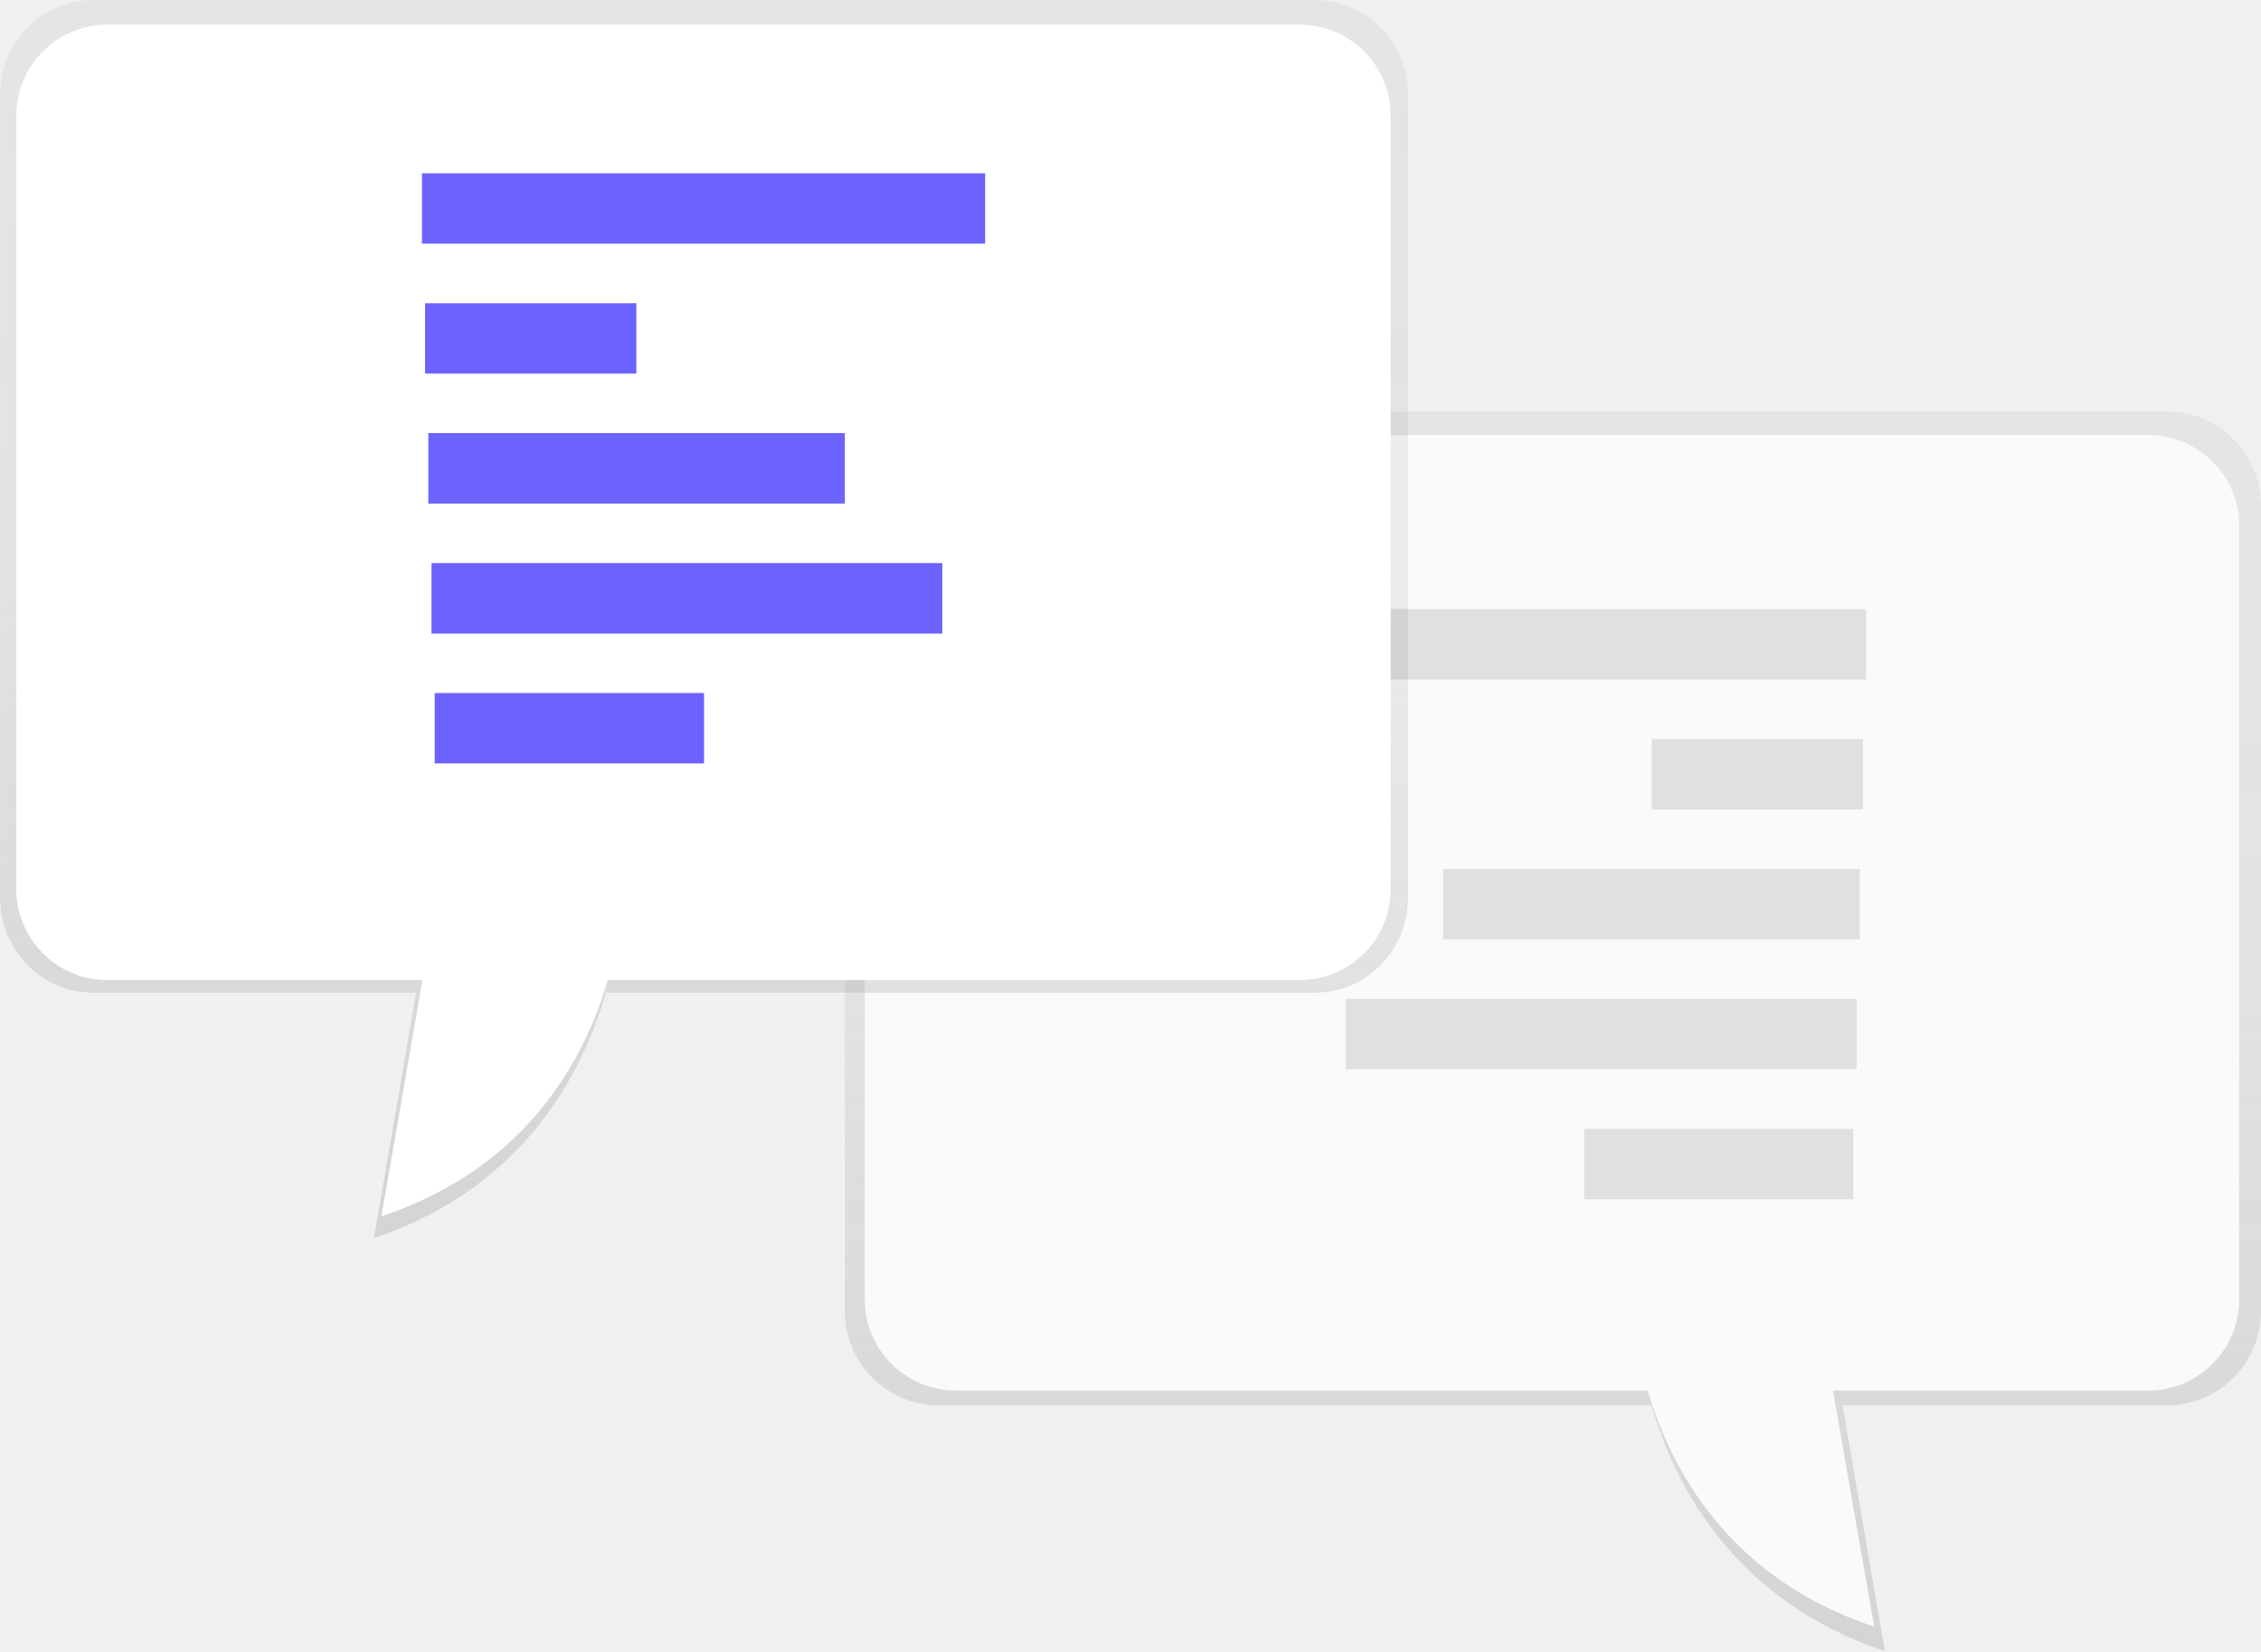
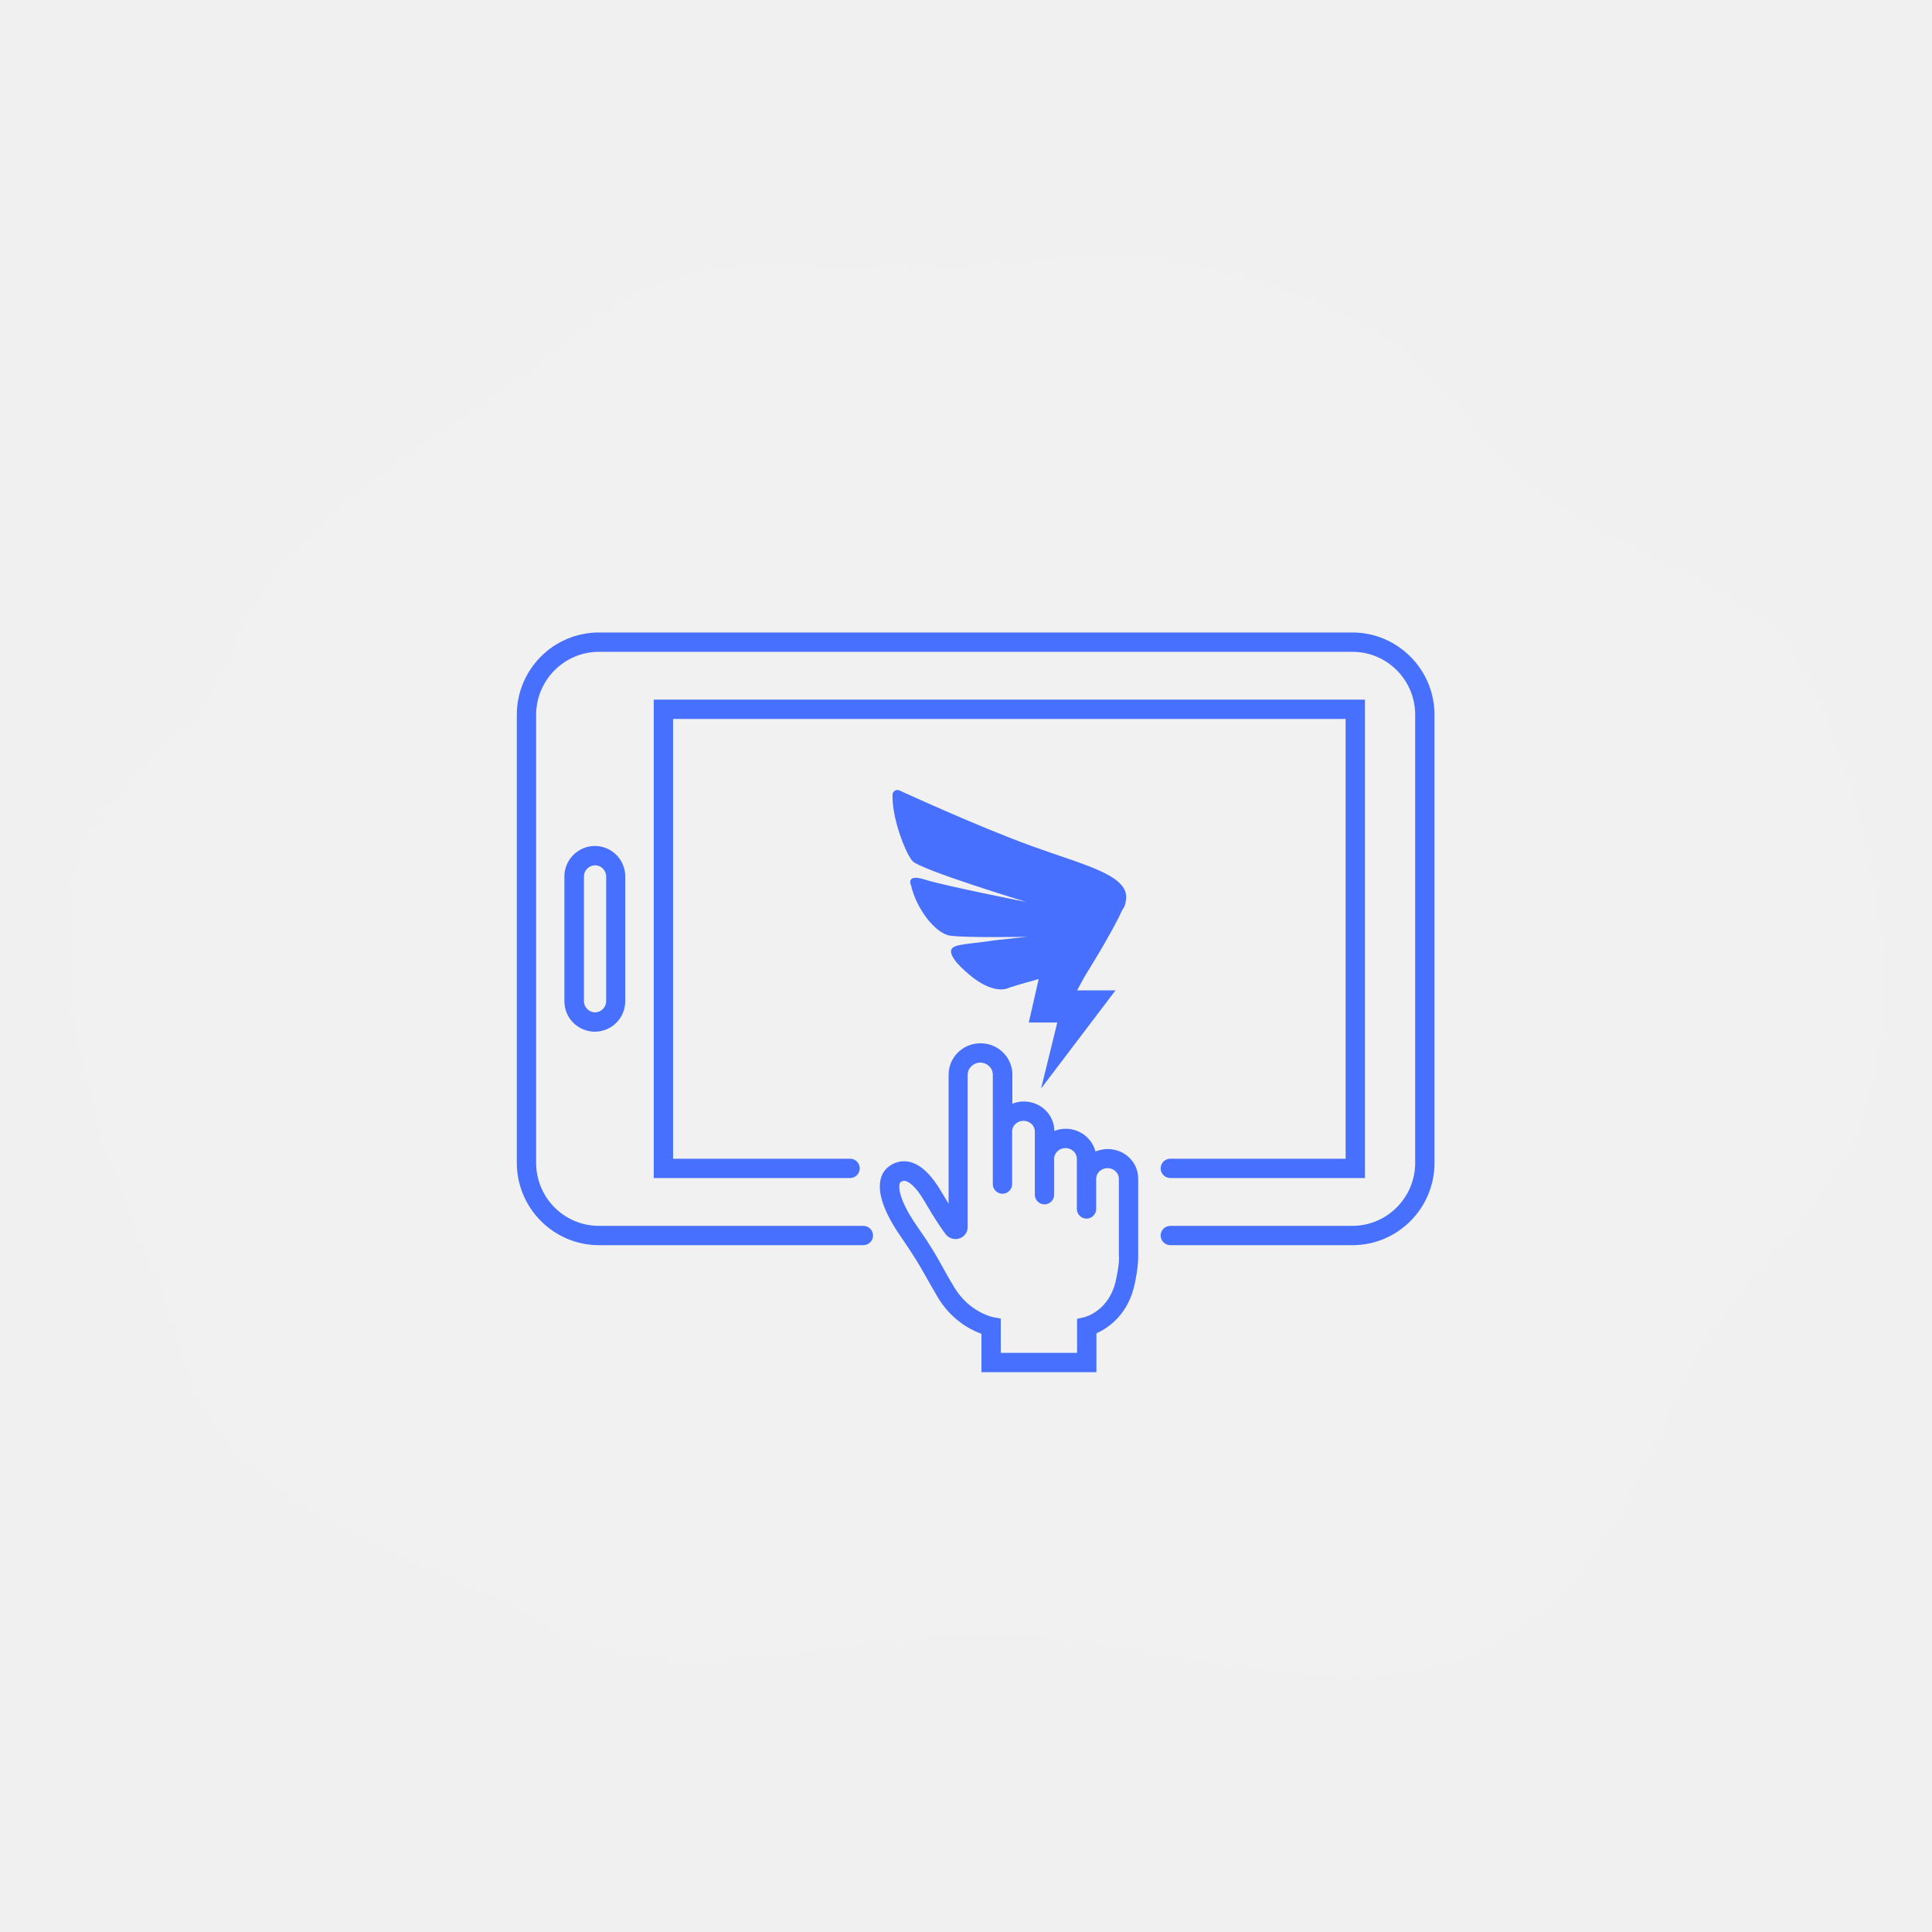
- <svg xmlns="http://www.w3.org/2000/svg" xmlns:xlink="http://www.w3.org/1999/xlink" data-name="Layer 1" width="869" height="634.74" viewBox="0 0 869 634.74">
-   <defs>
-     <linearGradient id="a" x1="762.35" y1="767.37" x2="762.35" y2="290.82" gradientUnits="userSpaceOnUse">
-       <stop offset=".01" stop-color="gray" stop-opacity=".25" />
-       <stop offset=".54" stop-color="gray" stop-opacity=".12" />
-       <stop offset="1" stop-color="gray" stop-opacity=".1" />
-     </linearGradient>
-     <linearGradient id="b" x1="436.09" y1="608.57" x2="436.09" y2="132.63" xlink:href="#a" />
-   </defs>
-   <path d="M998.41 290.82H566.95c-42.38 0-76.74 34.69-76.74 77.48v268.18a36.26 36.26 0 0036.09 36.44h274c9.12 31.56 32 75.06 89.64 94.45l-16.27-94.45h124.74a36.26 36.26 0 0036.09-36.44V327.26a36.26 36.26 0 00-36.09-36.44z" transform="translate(-165.5 -132.63)" fill="url(#a)" />
-   <path d="M825.65 167.23h-418.8a74.49 74.49 0 00-74.49 74.49v257.82a35 35 0 0035 35h265.97c8.85 30.34 31.09 72.16 87 90.8l-15.83-90.77h121.1a35 35 0 0035-35V202.26a35 35 0 00-34.95-35.03z" fill="#fafafa" />
-   <path fill="#e0e0e0" d="M500.77 234.16h216.47v27.06H500.77zm134.07 49.96h81.18v27.06h-81.18zm-80.14 49.95h160.08v27.06H554.7zm-37.46 49.96h196.32v27.06H517.24zm91.58 49.95h103.51v27.06H608.82z" />
-   <path d="M201.38 132.63h469.41c19.82 0 35.88 16.29 35.88 36.39v308.83c0 20.1-16.06 36.39-35.88 36.39H398.38c-9.07 31.52-31.85 75-89.13 94.33l16.18-94.33h-124c-19.82 0-35.88-16.29-35.88-36.39V169c-.05-20.08 16.01-36.37 35.83-36.37z" transform="translate(-165.5 -132.63)" fill="url(#b)" />
-   <path d="M41.27 9.47H499.5a35 35 0 0135 35v297.31a35 35 0 01-35 35H233.59c-8.85 30.34-31.09 72.16-87 90.8l15.79-90.8H41.27a35 35 0 01-35-35V44.5a35 35 0 0135-35.03z" fill="#fff" />
-   <path fill="#6c63ff" d="M162.16 66.61h216.47v27.06H162.16zm1.23 49.95h81.18v27.06h-81.18zm1.23 49.95H324.7v27.06H164.62zm1.23 49.96h196.32v27.06H165.85zm1.23 49.95h103.51v27.06H167.08z" />
+ <svg xmlns="http://www.w3.org/2000/svg" version="1.1" id="图层_1" x="0" y="0" viewBox="0 0 800 800" xml:space="preserve">
+   <style>.st1{fill:#4670fd}</style>
+   <path id="XMLID_5_" d="M776.2 445.7c-10 49-52.2 74.9-74 117.1-25.5 49.4-33.5 85.1-81 116.1-54.4 35.5-141.3-2.3-212.5-2.3-62.7 0-130.2 24.8-180.5-3.4-56.7-31.7-135.1-48.5-151.5-109.1-15-55.2-53.5-110.6-47.5-189.9 4-52.2 47.9-50.4 68.5-107.1 17-46.9 69-75.8 111-105 28-19.4 44.2-40.1 75-48 30.8-7.9 57.1-1.8 94.5-1.8 24.1 0 77.3-9.7 101.1-5.3 28.2 5.3 55.3 13.5 79.3 24.5 28.9 13.2 51.2 49.6 77.6 71.4 30.8 25.5 89.8 39.9 108 70.8 26.8 45.8 42.5 120.5 32 172z" opacity=".4" fill="#f2f2f2" />
+   <g id="XMLID_60_">
+     <path id="XMLID_63_" class="st1" d="M560 261.9H248c-18.8 0-34 15.3-34 34.1v185.5c0 18.8 15.3 34.1 34 34.1h109.5c2.2 0 4-1.8 4-4s-1.8-4-4-4H248c-14.4 0-26-11.7-26-26.1V296c0-14.4 11.7-26.1 26-26.1h312c14.4 0 26 11.7 26 26.1v185.5c0 14.4-11.7 26.1-26 26.1h-75.4c-2.2 0-4 1.8-4 4s1.8 4 4 4H560c18.8 0 34-15.3 34-34.1V296c0-18.8-15.3-34.1-34-34.1z" />
+     <path id="XMLID_666_" class="st1" d="M557.2 297.7v182.1h-72.6c-2.2 0-4 1.8-4 4s1.8 4 4 4h80.6V289.7H270.7v198.1H352c2.2 0 4-1.8 4-4s-1.8-4-4-4h-73.3V297.7h278.5z" />
+     <path id="XMLID_674_" class="st1" d="M233.7 362.9v51.7c0 7 5.7 12.6 12.6 12.6 7 0 12.6-5.7 12.6-12.6v-51.7c0-7-5.7-12.6-12.6-12.6-6.9 0-12.6 5.7-12.6 12.6zm17.3 0v51.7c0 2.5-2.1 4.6-4.6 4.6-2.5 0-4.6-2.1-4.6-4.6v-51.7c0-2.5 2.1-4.6 4.6-4.6 2.5 0 4.6 2.1 4.6 4.6z" />
+     <path id="XMLID_677_" class="st1" d="M458.7 475.8c-1.8 0-3.5.4-5.1 1-1.4-5.4-6.4-9.4-12.3-9.4-1.7 0-3.2.3-4.7.9-.1-6.8-5.7-12.2-12.7-12.2-1.6 0-3.2.3-4.7.9v-12c0-7.2-5.9-13-13.2-13s-13.2 5.8-13.2 13v53.4c-.9-1.4-1.8-2.9-2.8-4.6-4.5-7.7-9-11.9-13.9-12.8-3-.5-6.1.3-8.5 2.4-2.8 2.3-7.8 9.7 5.5 28.8 5.7 8.3 7.7 11.8 10.4 16.6 1.3 2.3 2.7 4.8 4.7 8.2 5.7 9.6 13.7 13.7 18.2 15.3v15.9H454v-16.1c4.7-2.1 13.4-7.7 16-21.1.7-3.6 1.3-7.2 1.3-10.8v-32c.1-6.9-5.6-12.4-12.6-12.4zm4.7 44.4c0 3-.5 6-1.2 9.3-2.5 13.1-12.7 15.8-13.1 15.9l-3.1.7v14.1h-31.6V546l-3.2-.6c-.4-.1-9.9-2.1-16.1-12.4-2-3.3-3.4-5.8-4.6-8-2.7-4.9-4.8-8.7-10.8-17.3-8.5-12.2-7.6-17.4-6.9-18.1.9-.7 1.5-.7 2-.6 1.1.2 4 1.4 8.3 8.9 3.8 6.6 6.9 11.1 8.5 13.2 1.3 1.7 3.6 2.4 5.7 1.7s3.4-2.6 3.4-4.8v-63c0-2.7 2.4-5 5.2-5s5.2 2.2 5.2 5v45.3c0 2.2 1.8 4 4 4s4-1.8 4-4v-21.8c0-2.4 2.1-4.4 4.7-4.4s4.7 2 4.7 4.4v26.2c0 2.2 1.8 4 4 4s4-1.8 4-4v-14.9c0-2.4 2.1-4.4 4.7-4.4s4.7 2 4.7 4.4v20.8c0 2.2 1.8 4 4 4s4-1.8 4-4v-12.5c0-2.4 2.1-4.4 4.7-4.4s4.7 2 4.7 4.4v32.1z" />
+     <path id="XMLID_678_" class="st1" d="M464.6 377c1-1.5 1.5-2.6 1.5-3.6 2.6-10.8-16.4-14.9-39-23.1-22.6-8.2-54.9-23.1-54.9-23.1-2.1-.5-2.6 1.5-2.6 1.5-.5 9.3 5.1 24.2 8.2 27.8 3.1 3.6 47.2 17 47.2 17s-33.9-6.7-42.1-9.3c-8.2-2.6-5.6 2.6-5.6 2.6 2.1 9.3 9.8 19.5 15.9 20.6 6.2 1 32.3.5 32.3.5s-5.1.5-13.9 1.5c-6.2 1-14.4 1.5-16.4 2.6-4.6 2.1 3.6 9.3 3.6 9.3 12.3 11.8 19 7.7 19 7.7 4.6-1.5 8.7-2.6 12.3-3.6l-4.1 18h11.8l-6.7 27.3 30.8-40.6H446l3.1-5.7c.1-.2 11.4-18.2 15.5-27.4z" />
+   </g>
</svg>
